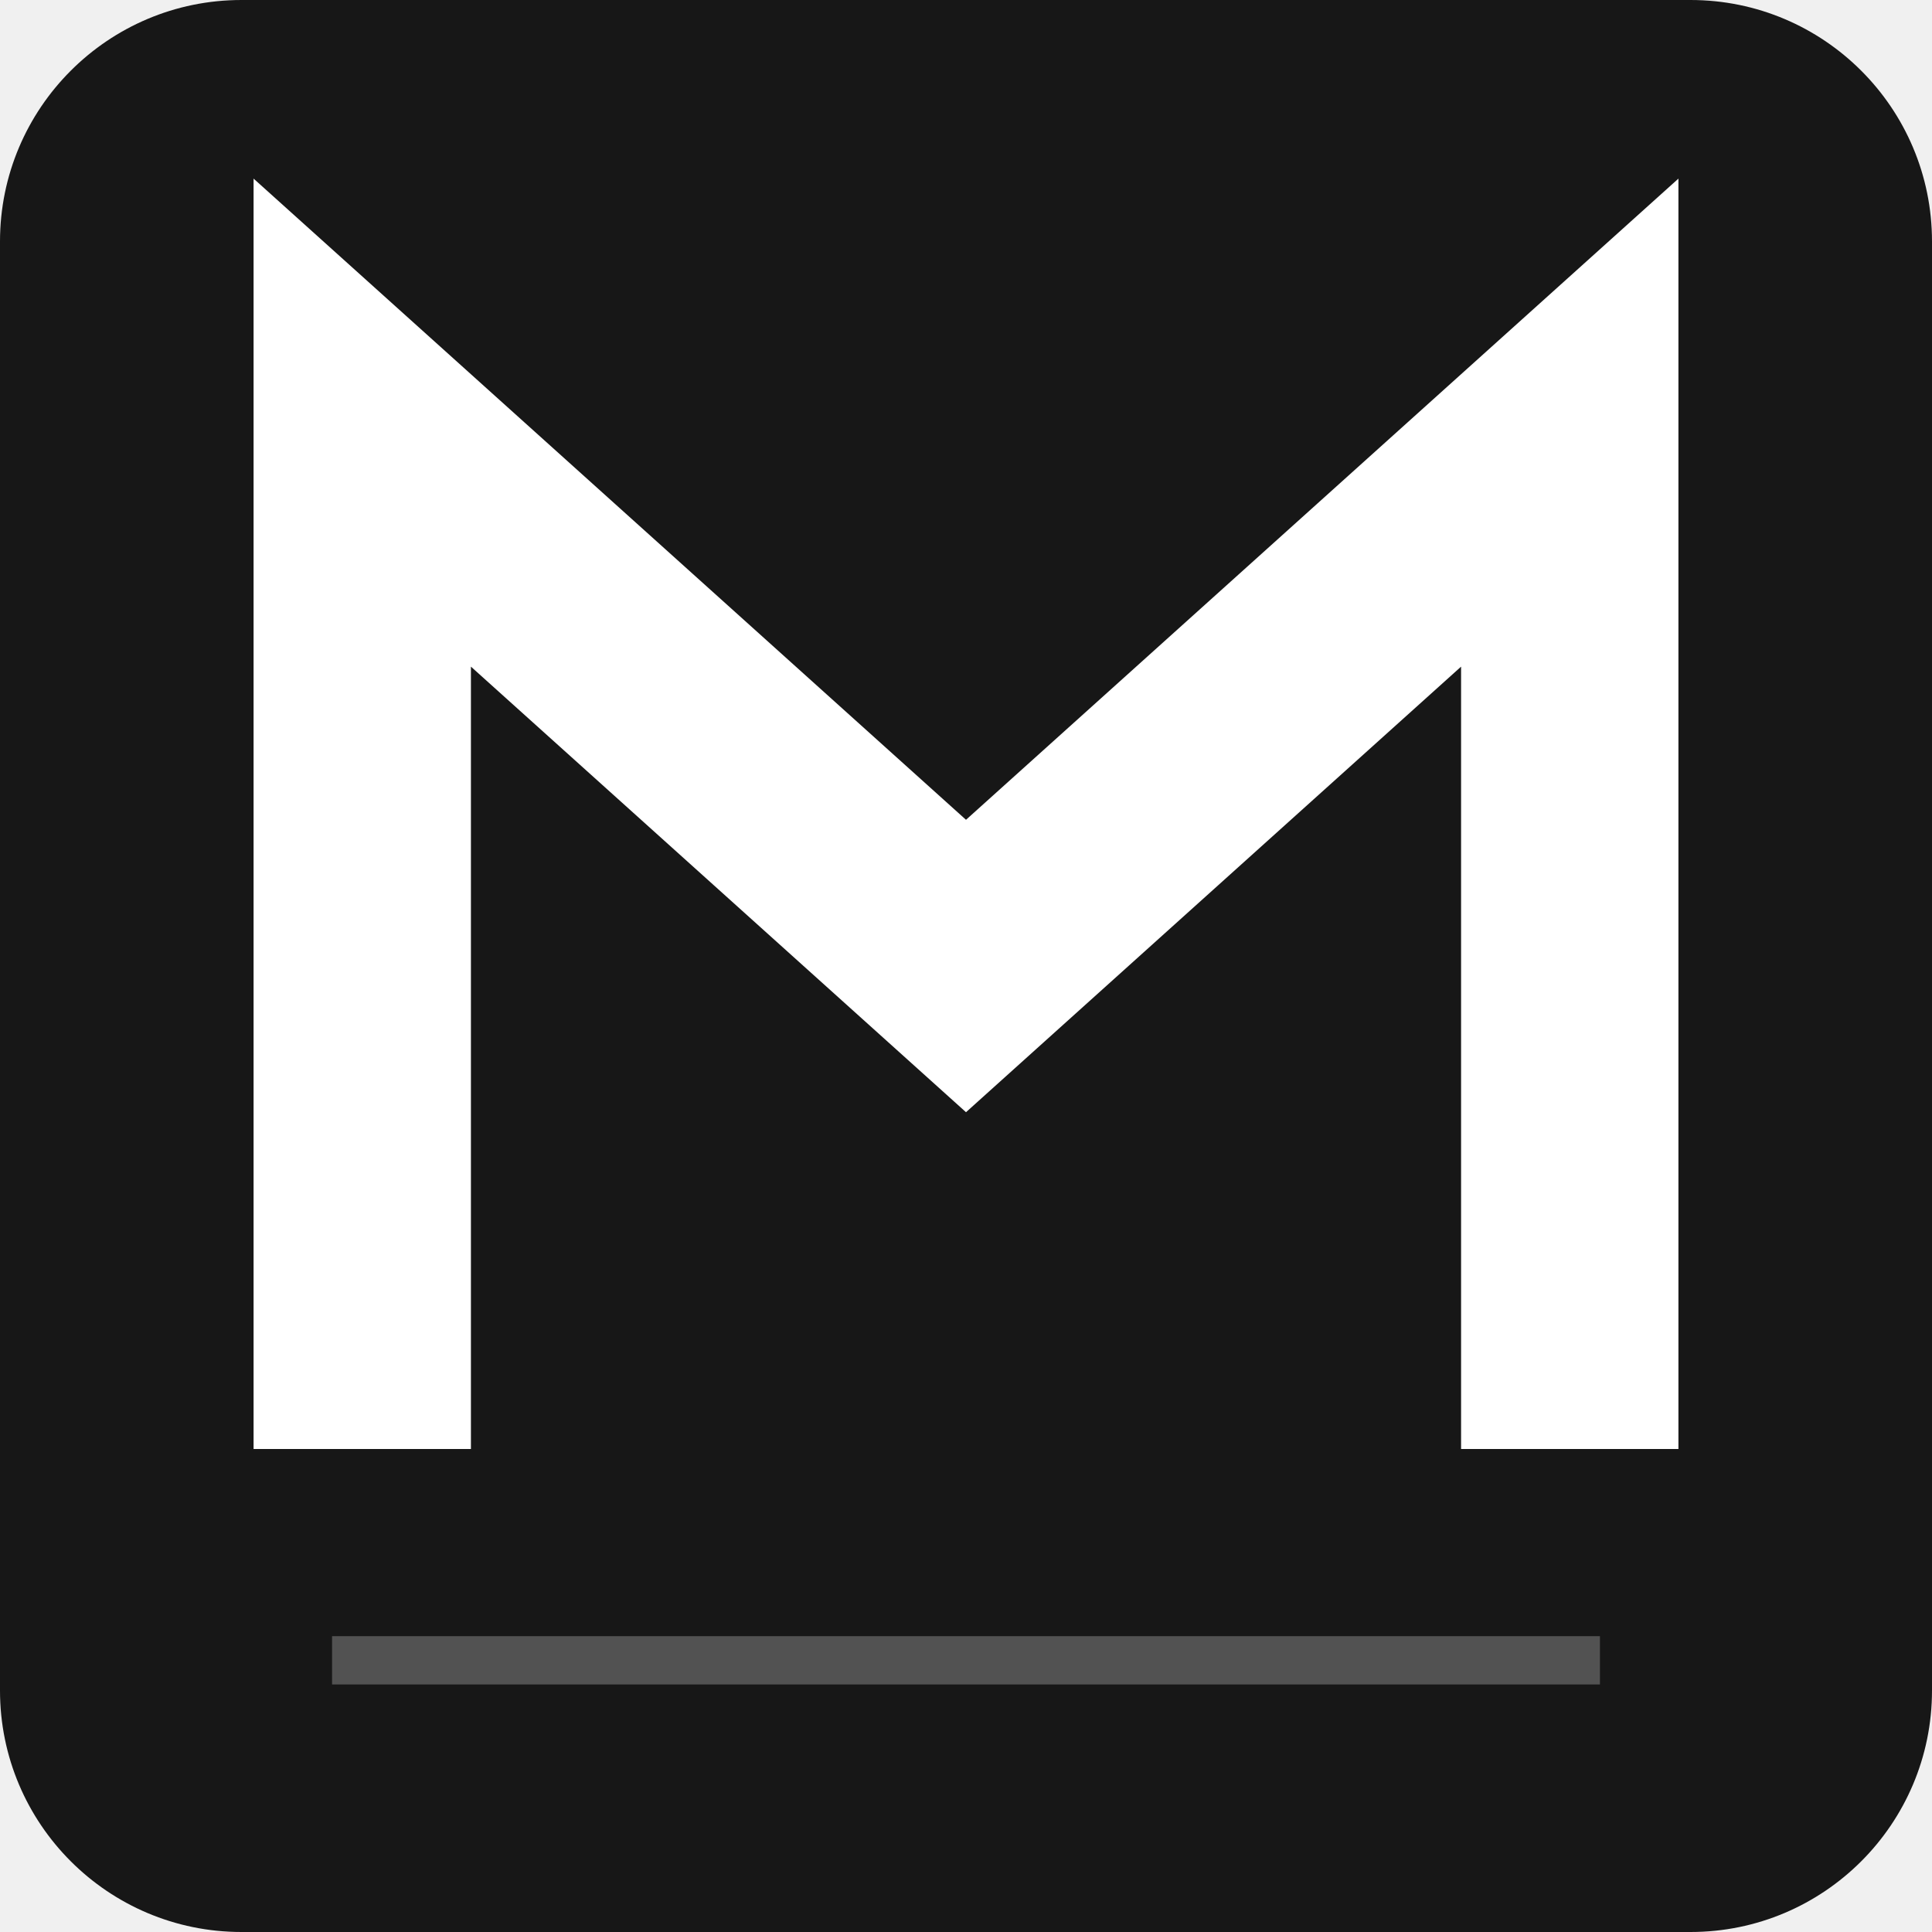
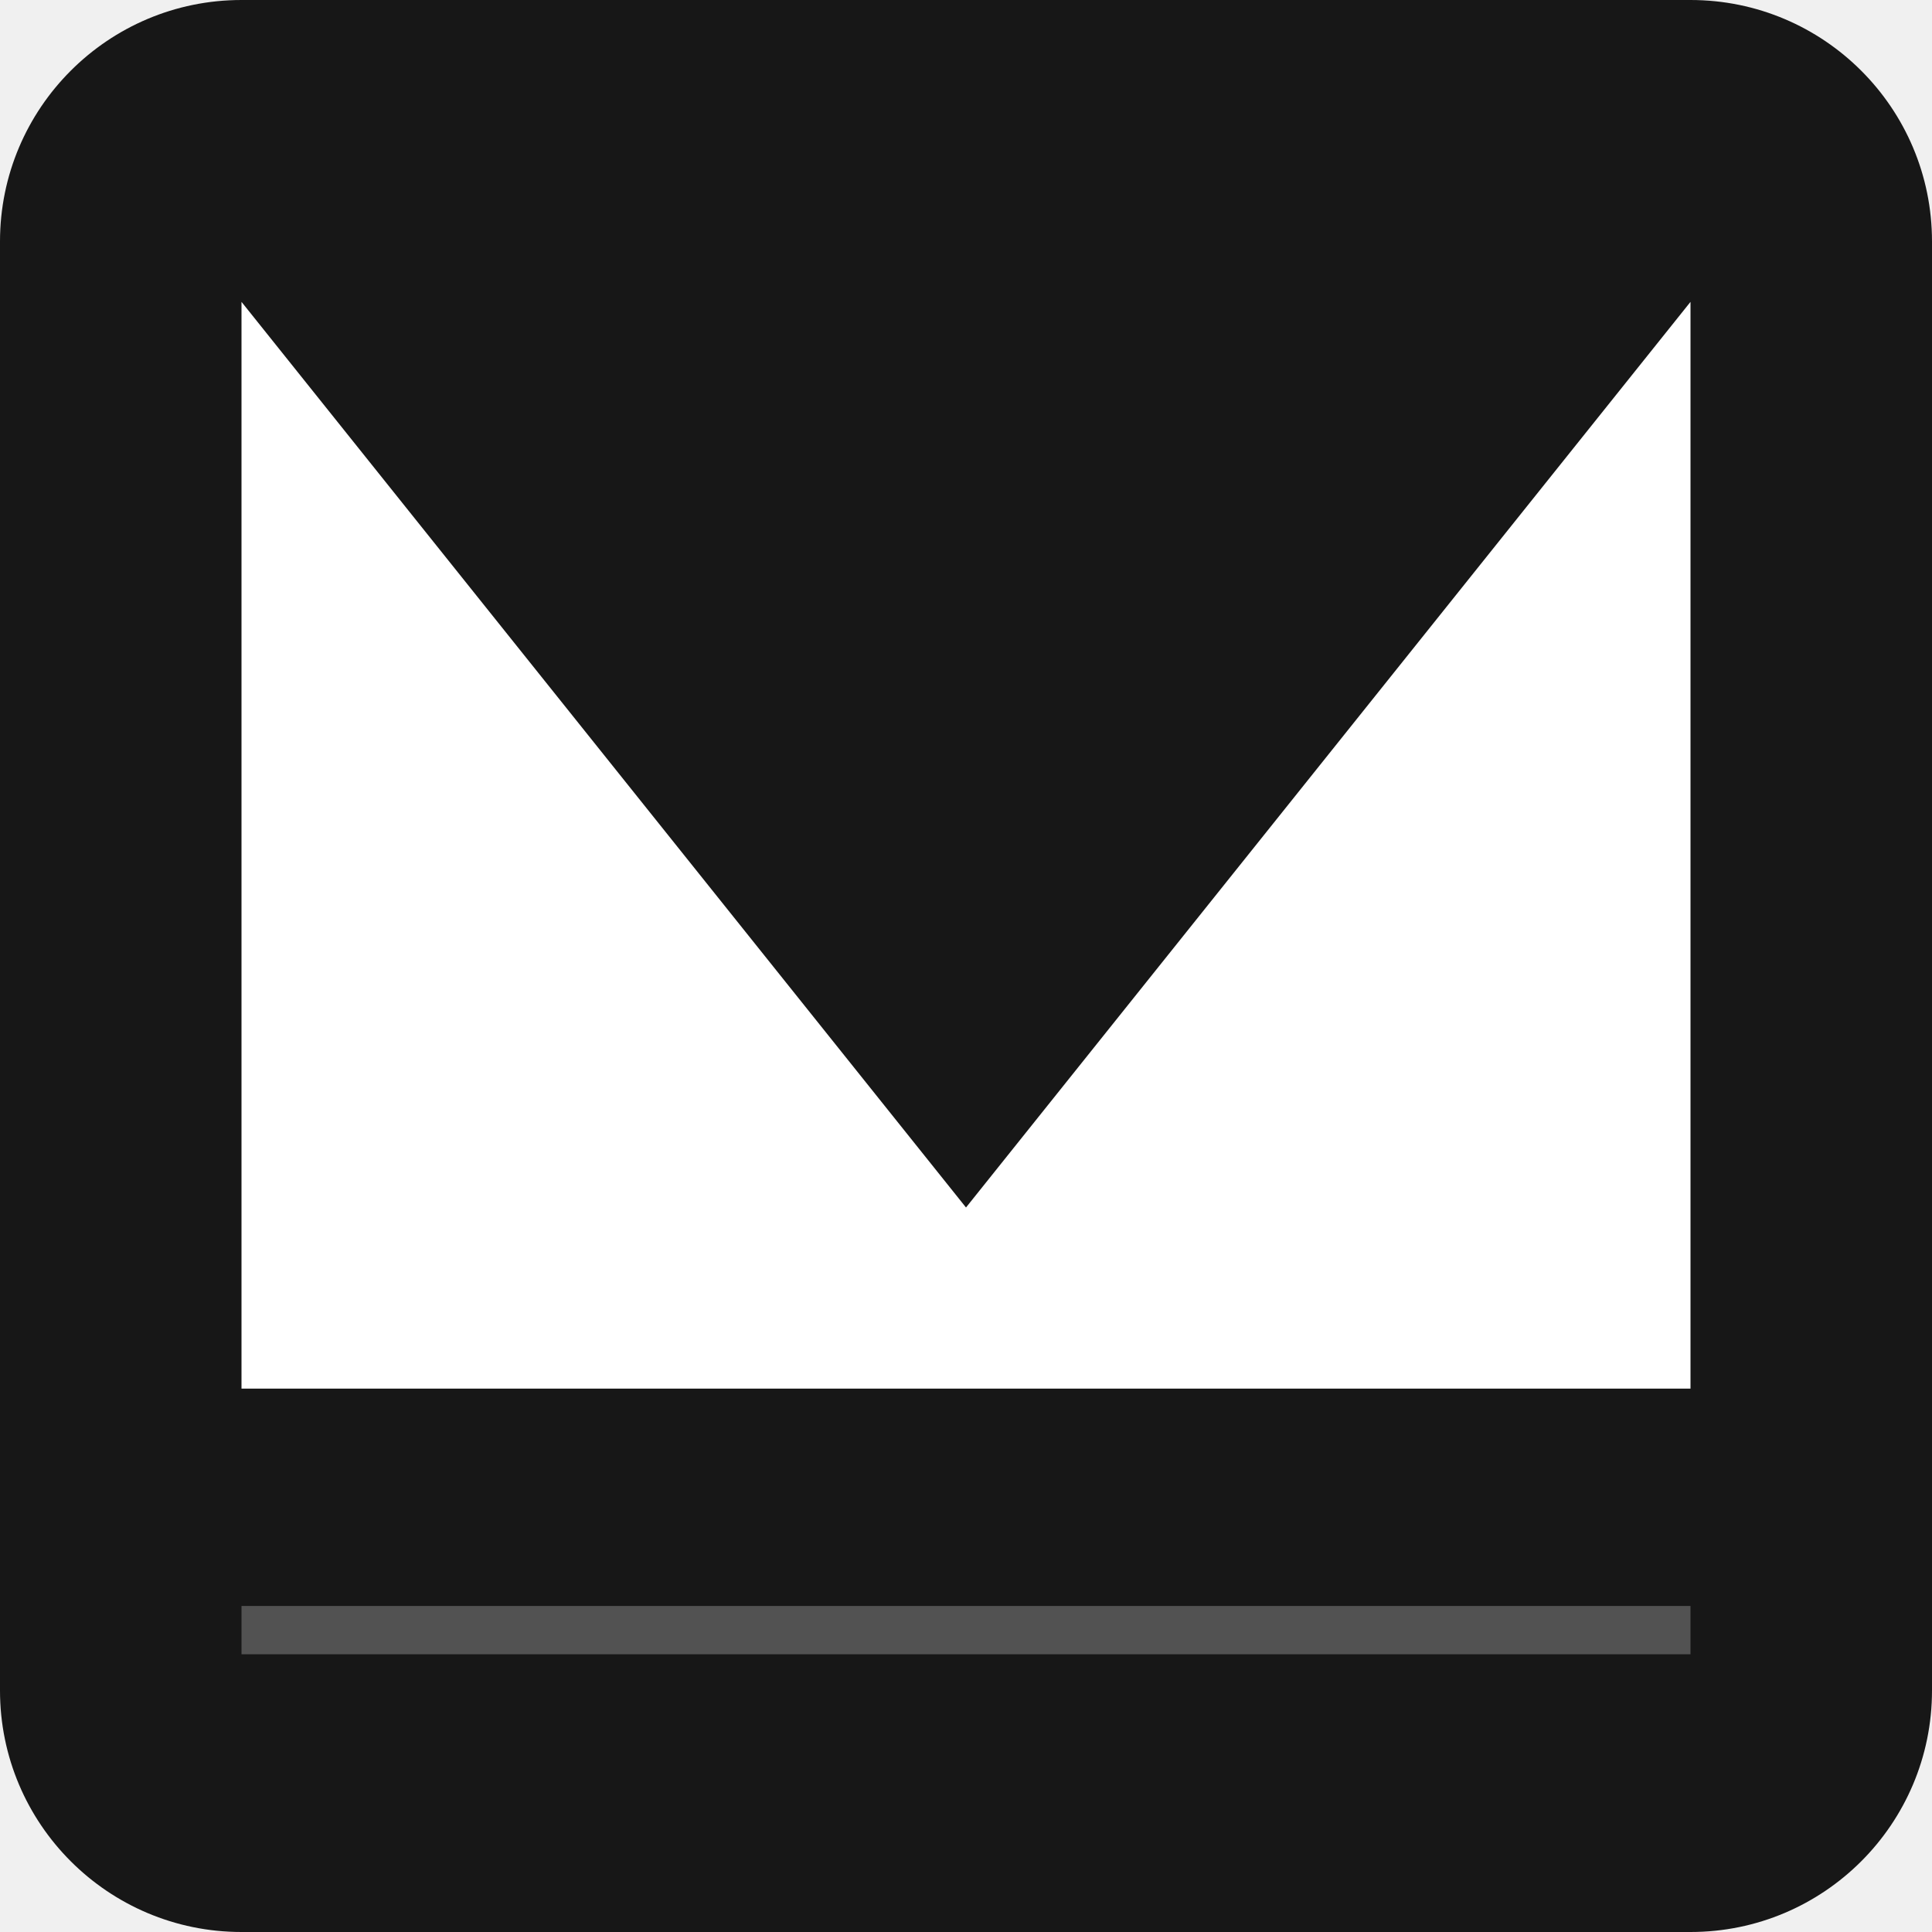
<svg xmlns="http://www.w3.org/2000/svg" viewBox="0 0 32 32" width="32" height="32">
  <rect width="32" height="32" rx="4" fill="#171717" />
-   <path d="M 6,24 L 6,7 L 16,16 L 26,7 L 26,24" fill="none" stroke="#ffffff" stroke-width="3.6" stroke-linecap="butt" stroke-linejoin="miter" stroke-miterlimit="6" />
-   <line x1="5.5" y1="27.5" x2="26.5" y2="27.5" stroke="#525252" stroke-width="0.8" />
+   <polygon points="4,5 4,23 28,23 28,5 16,20" fill="#ffffff" />
+   <line x1="4" y1="27" x2="28" y2="27" stroke="#525252" stroke-width="0.8" />
</svg>
